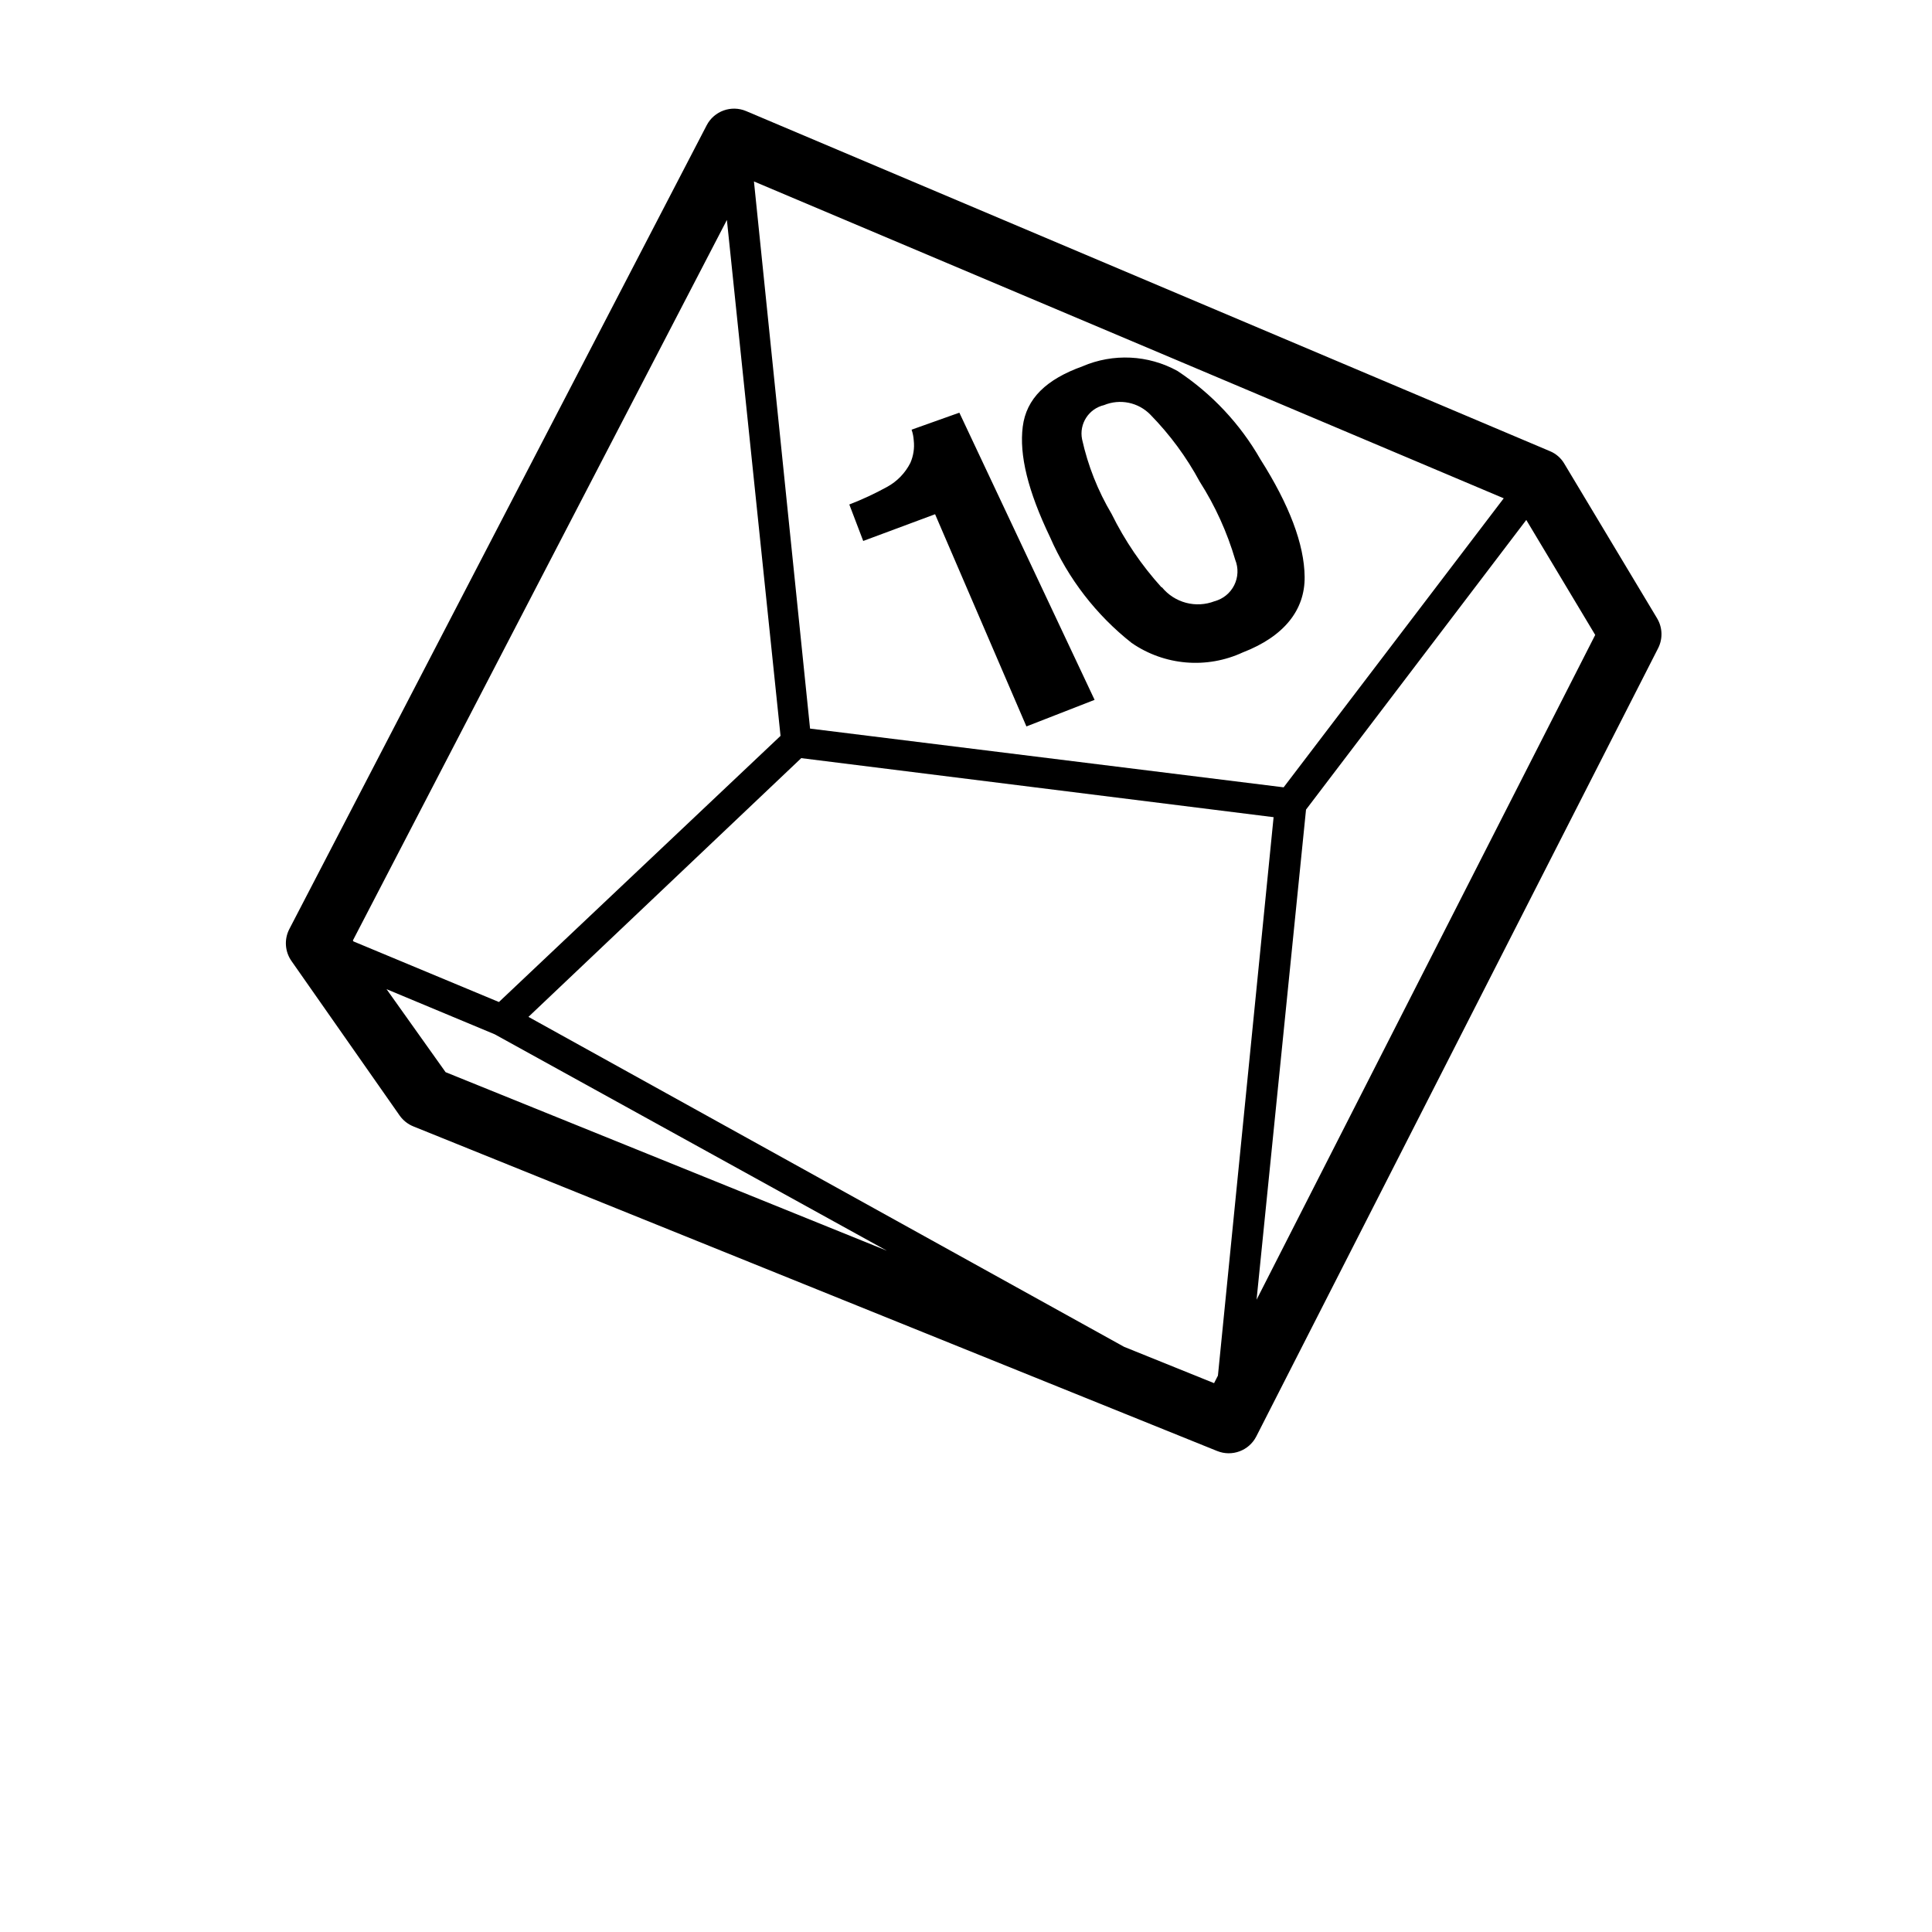
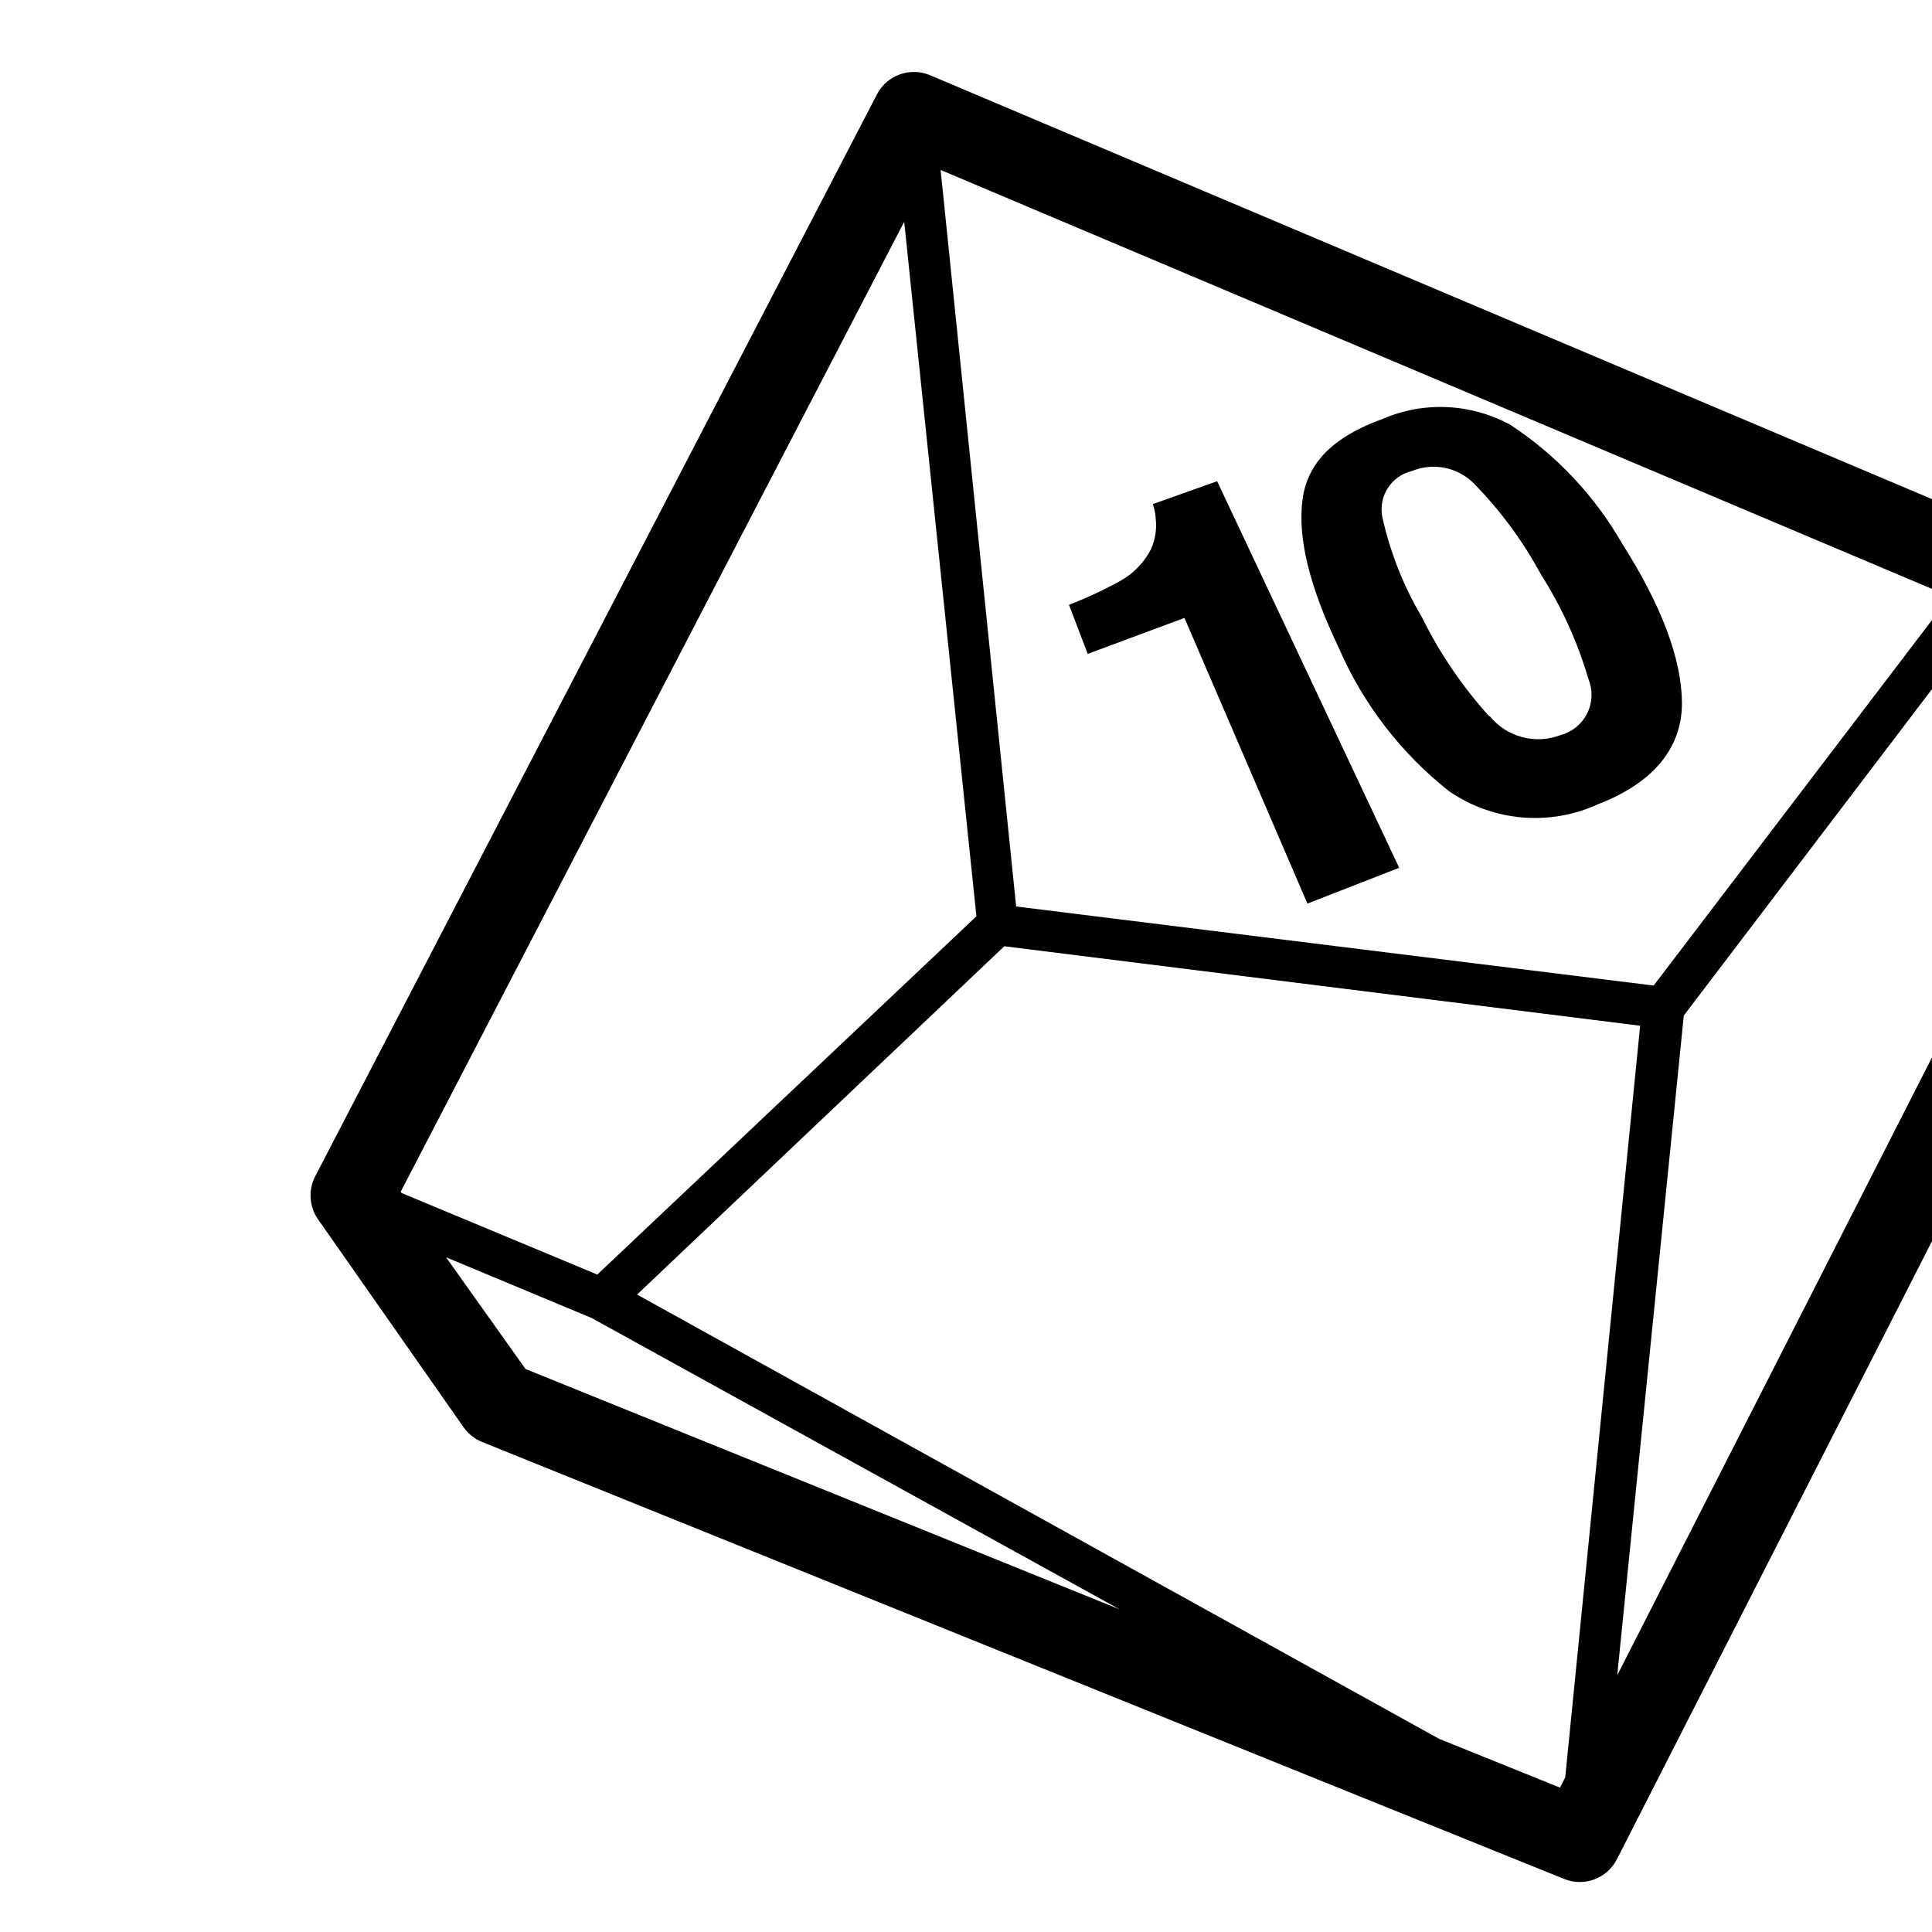
- <svg xmlns="http://www.w3.org/2000/svg" width="700pt" height="700pt" version="1.1" viewBox="0 0 700 700">
+ <svg xmlns="http://www.w3.org/2000/svg" viewBox="20 20 520 520" version="1.1">
  <g>
    <path fill="#000" d="m312.76 196-5.039-13.215h-0.004c4.715-1.816 9.297-3.949 13.723-6.387 3.609-1.98 6.535-5.004 8.398-8.68 1.117-2.551 1.543-5.352 1.23-8.117-0.082-1.336-0.344-2.656-0.781-3.922l17.305-6.16 49 104.05-24.699 9.633-33.094-76.887zm113.85-61.602c12.395 8.172 22.695 19.145 30.07 32.035 10.414 16.406 15.902 30.742 16.016 42.617 0.113 11.871-7.336 21.504-22.398 27.328v-0.004c-13.078 6.074-28.395 4.773-40.266-3.414-12.859-10.141-23.016-23.297-29.566-38.305-8.062-16.801-11.199-29.793-9.91-40.039 1.289-10.246 8.566-17.191 21.672-21.895l-0.004-0.004c11.109-4.769 23.797-4.152 34.387 1.68zm-5.602 78.398v0.004c2.238 2.738 5.285 4.695 8.703 5.602 3.418 0.906 7.035 0.707 10.336-0.562 3.102-0.828 5.699-2.941 7.133-5.812 1.438-2.871 1.57-6.219 0.371-9.195-2.934-10.008-7.269-19.547-12.879-28.336-4.789-8.879-10.805-17.043-17.863-24.25-2.133-2.191-4.871-3.695-7.867-4.312-2.996-0.617-6.106-0.324-8.934 0.844-5.551 1.309-9.07 6.781-7.953 12.375 2.106 9.527 5.715 18.656 10.699 27.047 4.766 9.664 10.852 18.613 18.086 26.602zm179.37 11.203-33.602-56h0.004c-1.195-2.039-3.023-3.633-5.211-4.535l-291.2-123.2c-5.391-2.301-11.641-0.055-14.336 5.148l-151.2 291.2v0.004c-1.922 3.707-1.617 8.176 0.785 11.59l39.199 56c1.25 1.762 2.981 3.121 4.984 3.922l291.2 117.6v-0.004c5.375 2.18 11.52-0.105 14.168-5.262l145.6-285.6c1.75-3.445 1.605-7.551-0.395-10.863zm-306.88 39.984-20.328-198.24 271.66 114.8-79.746 104.72zm-165.65 76.777 135.52-261.07 19.434 186.93-102.03 96.43-52.695-21.953zm33.602 47.711-21.395-30.074 39.199 16.352 142.07 78.398zm279.83 109.93-1.398 2.742-32.594-13.16-215.82-119.55 98.84-93.746 171.14 21.391zm14-27.496 17.918-177.57 79.801-104.95 24.977 41.664z" />
  </g>
</svg>
